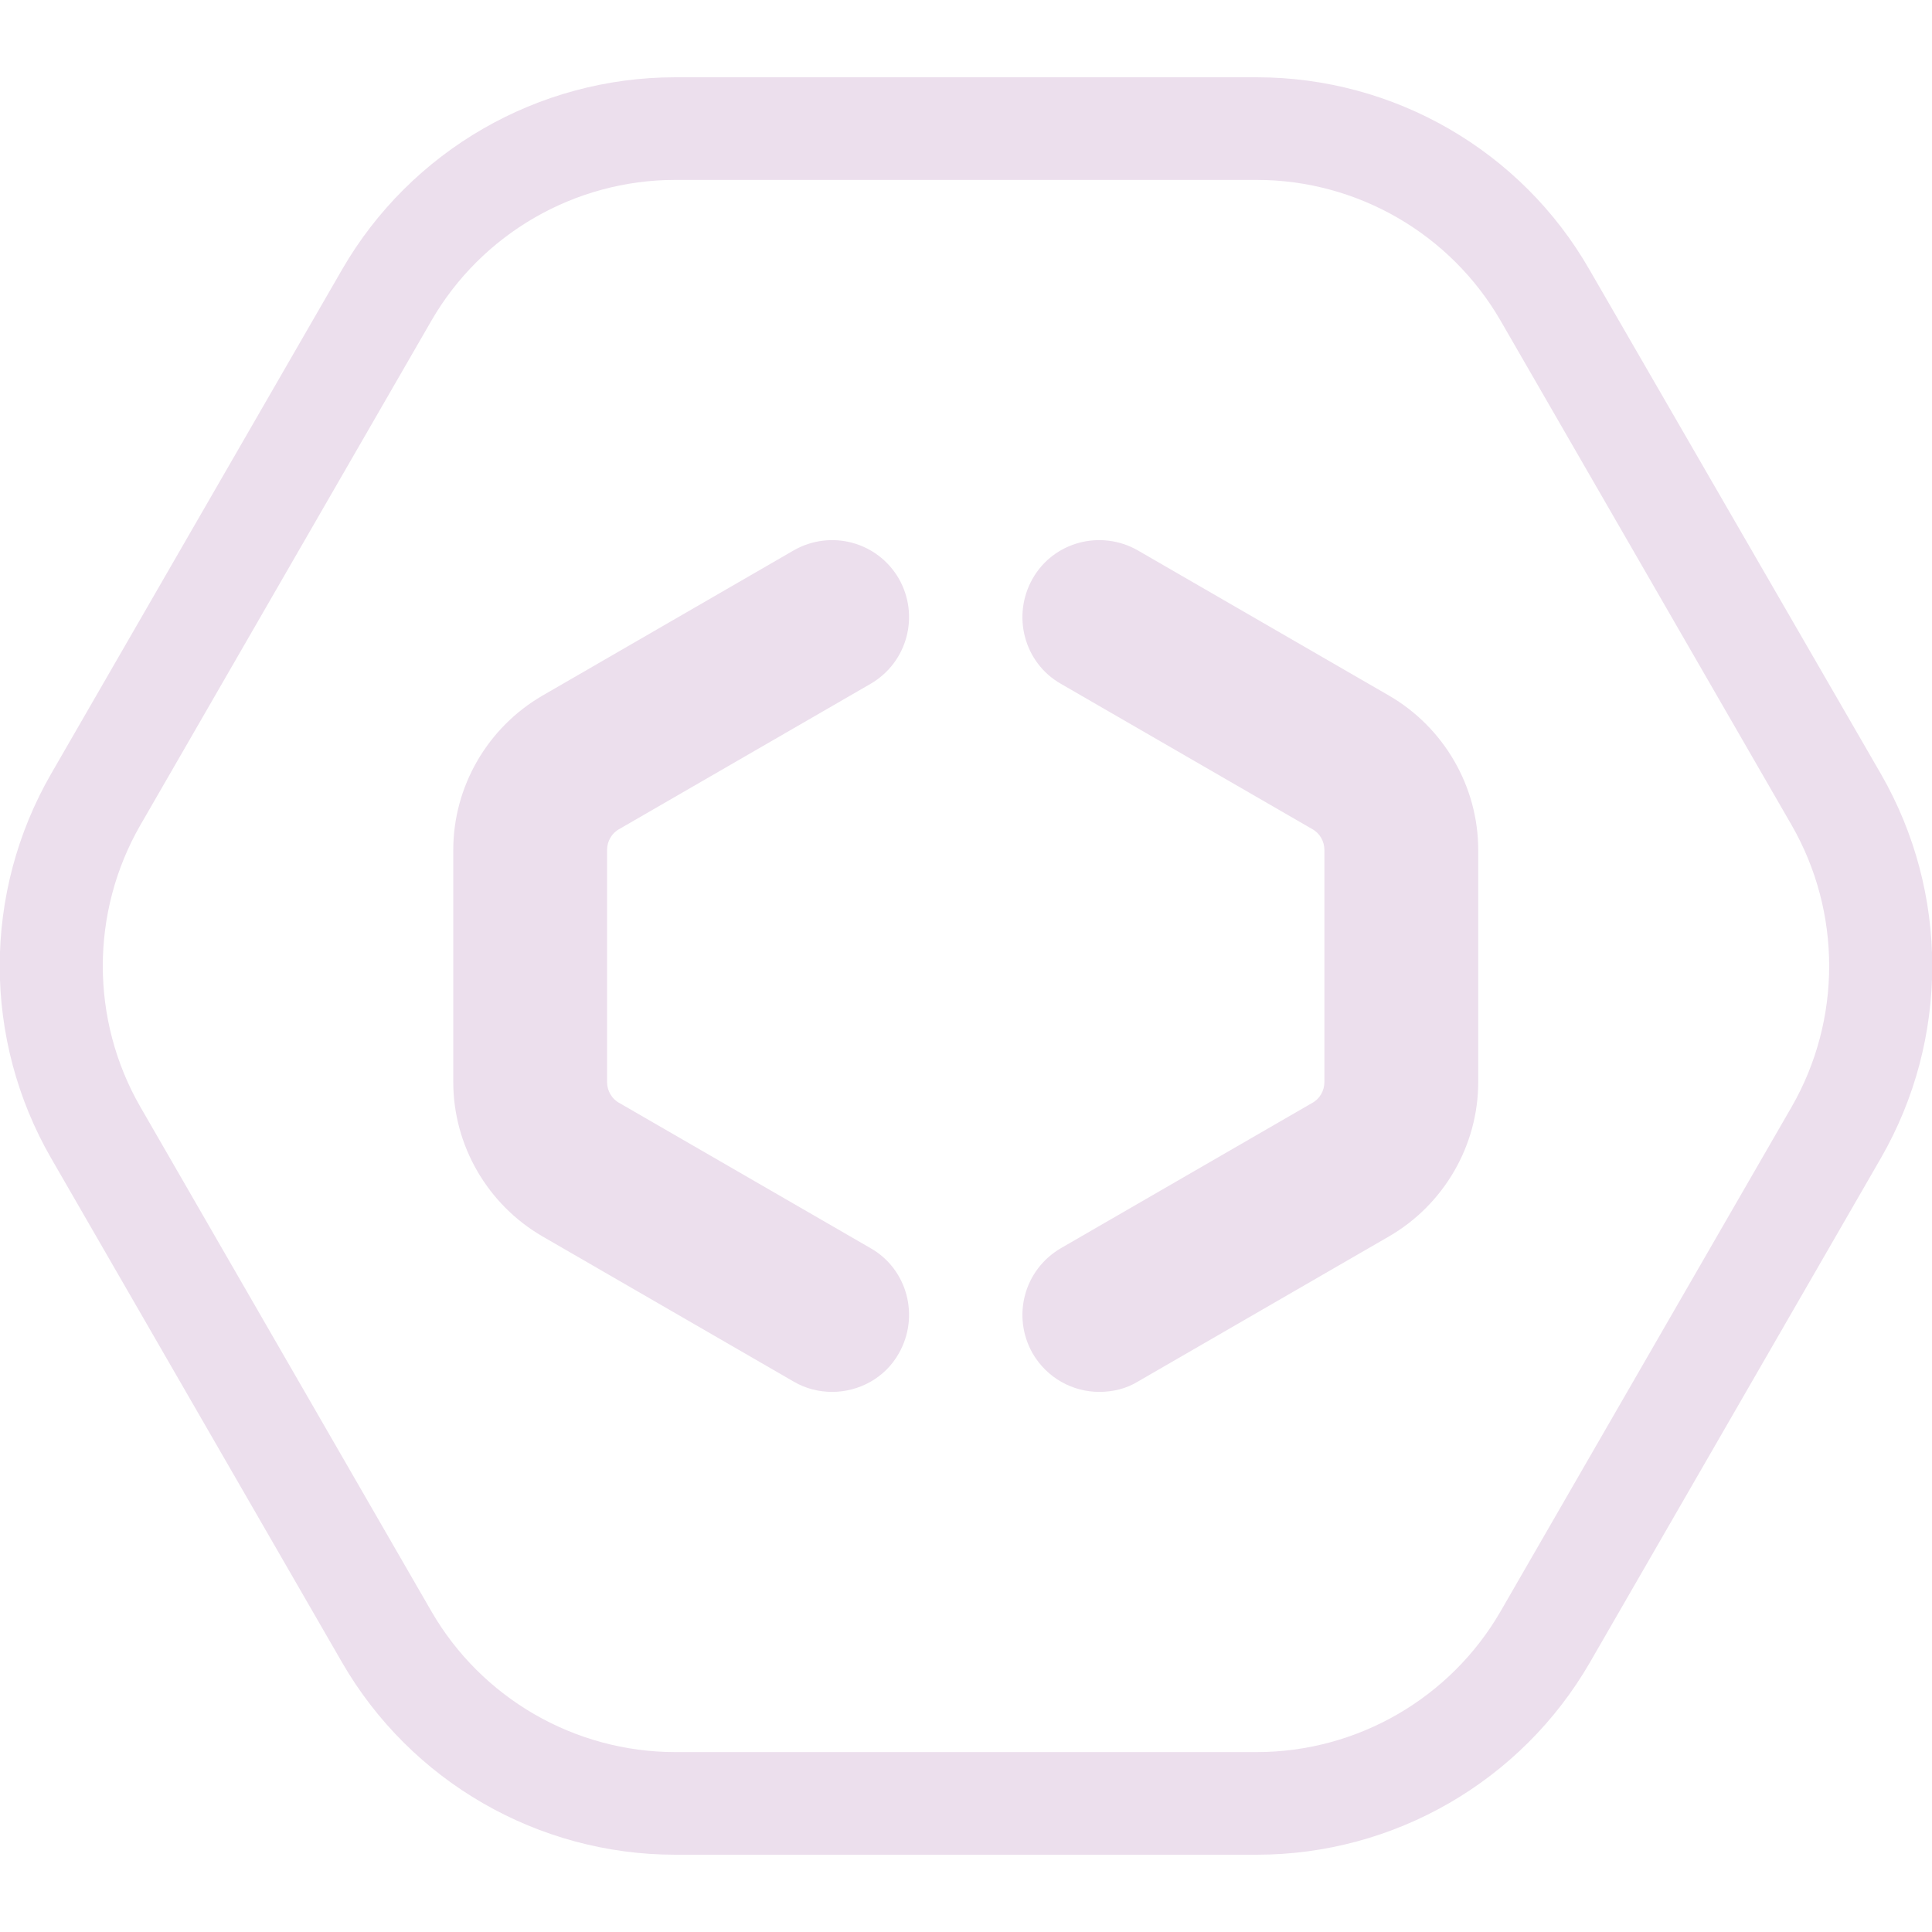
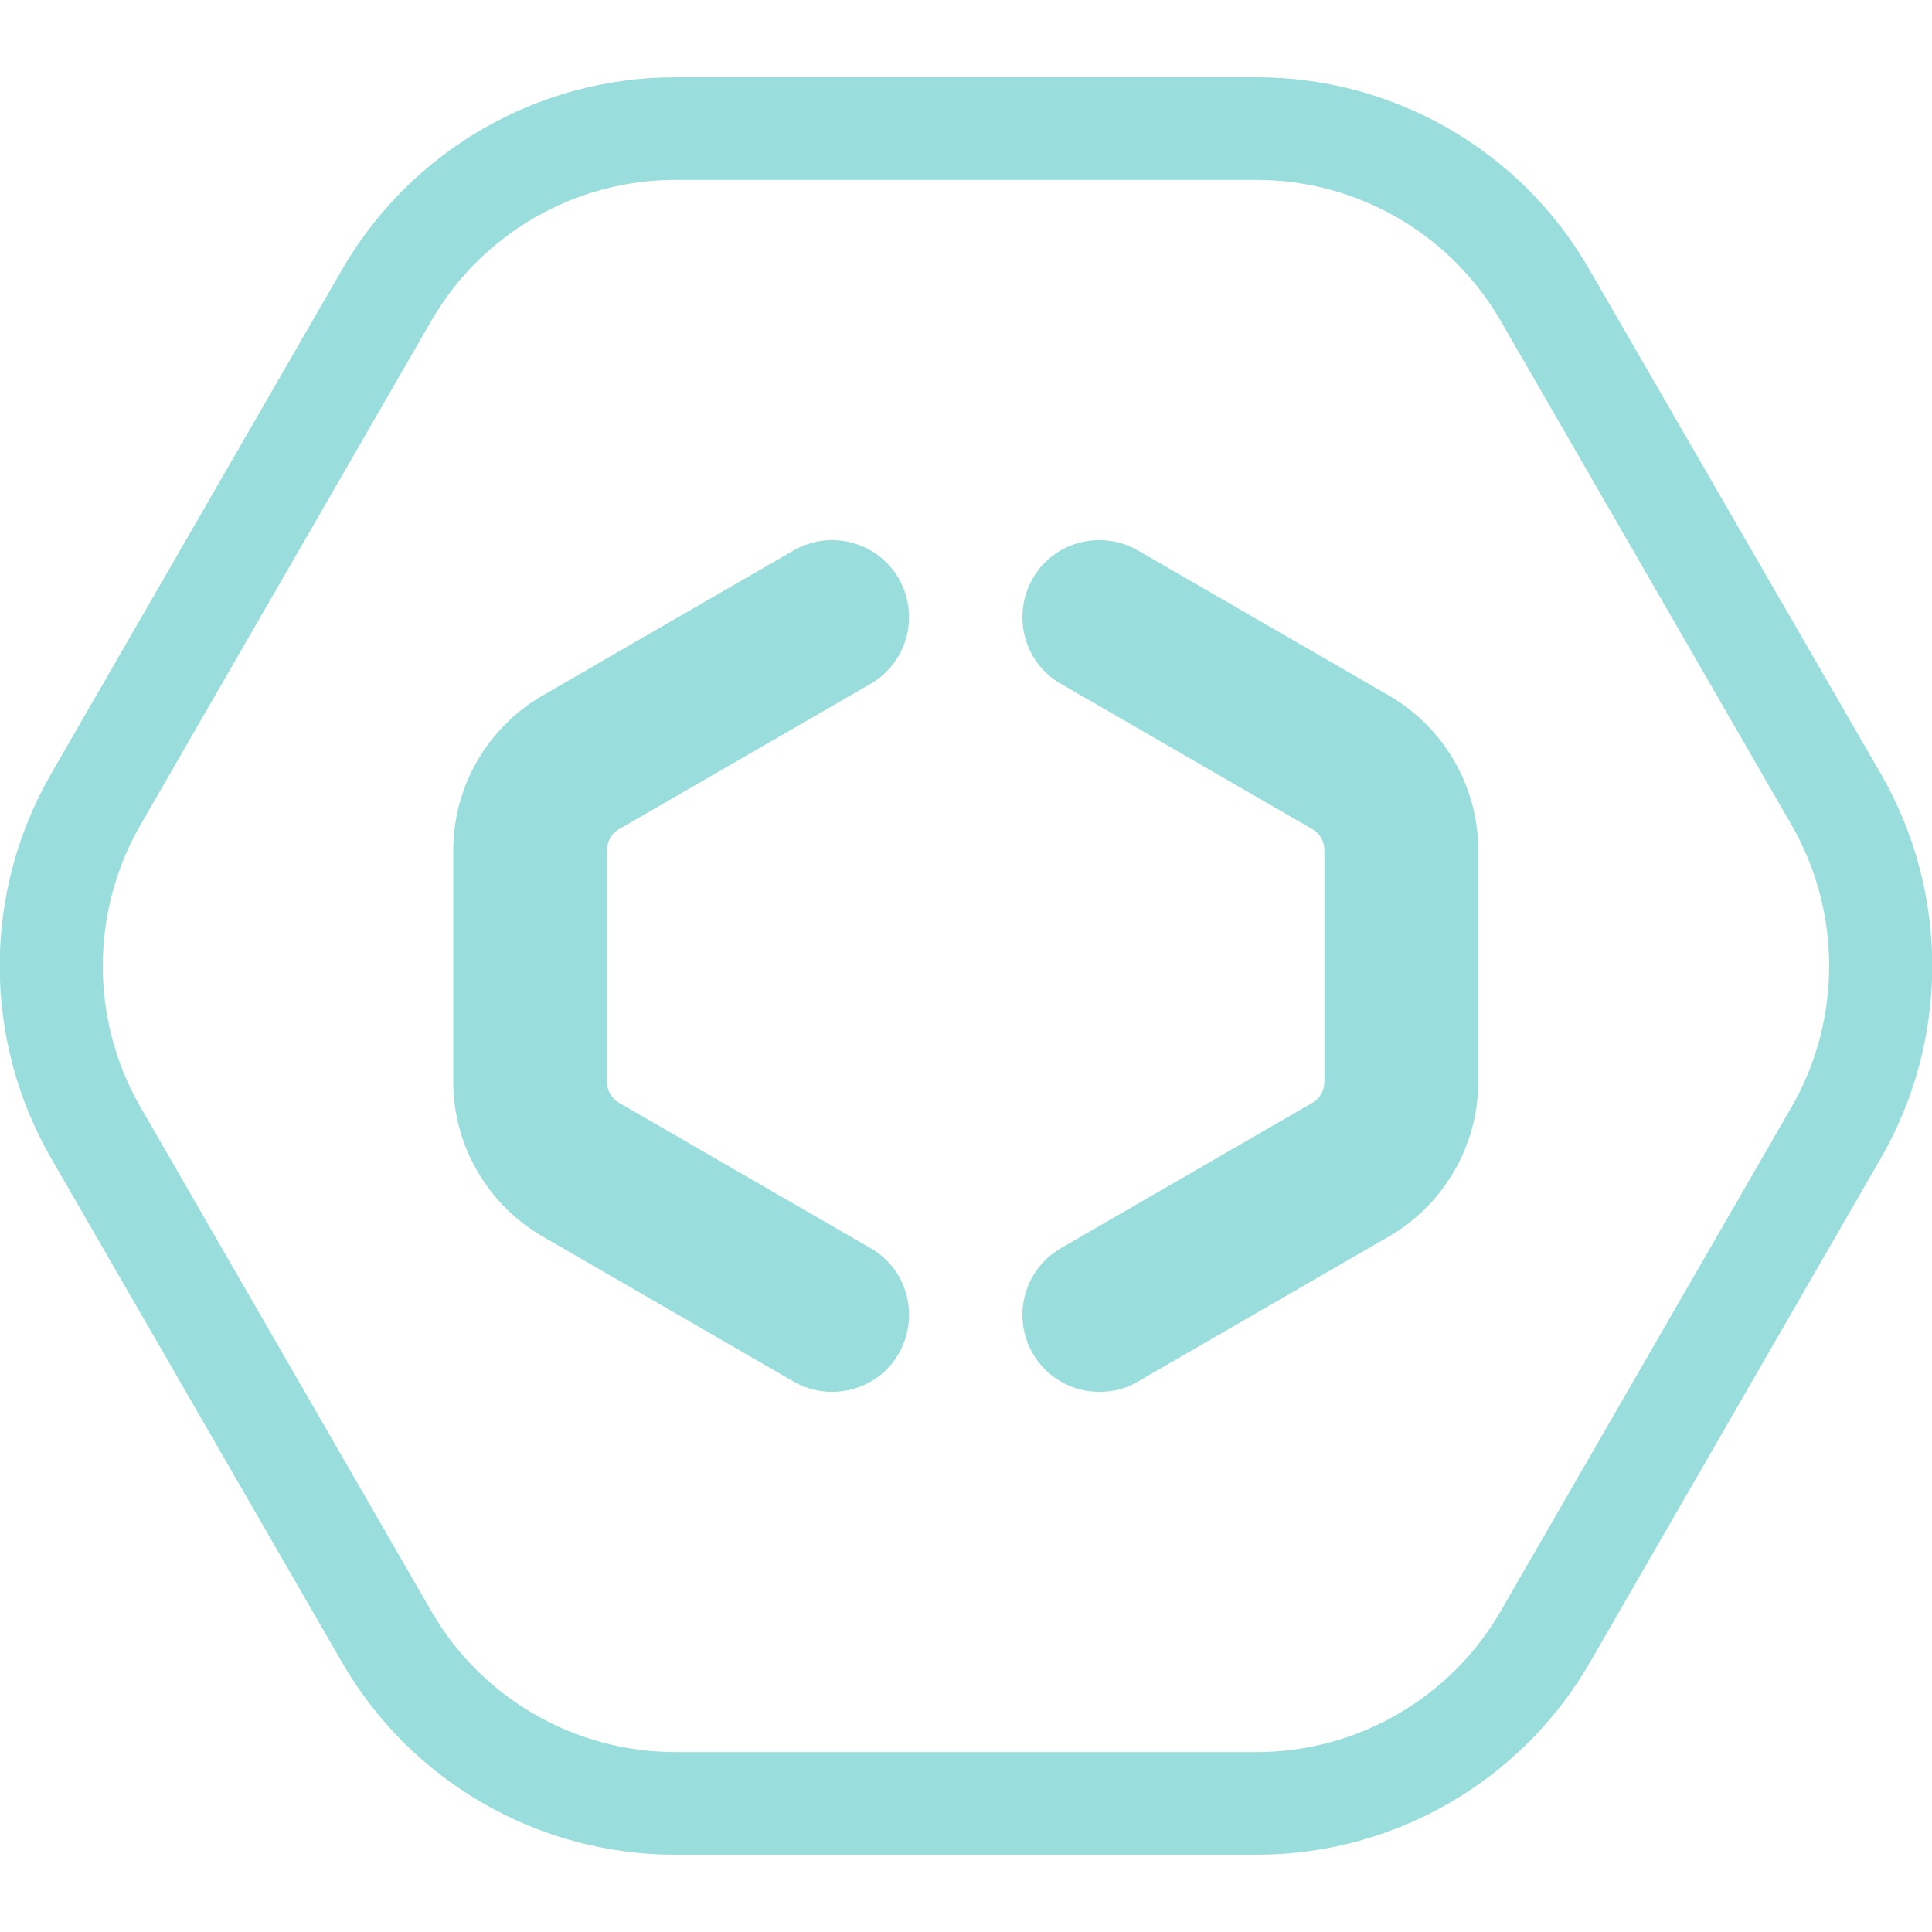
<svg xmlns="http://www.w3.org/2000/svg" width="100" height="100" viewBox="0 0 100 100" fill="none">
  <g clip-path="url(#clip0)">
-     <path d="M65.047 9.312C70.249 9.312 75.079 12.101 77.68 16.616L92.728 42.696C95.328 47.211 95.328 52.789 92.728 57.304L77.68 83.385C75.079 87.9 70.249 90.688 65.047 90.688H34.952C29.75 90.688 24.92 87.9 22.319 83.385L7.271 57.304C4.67 52.789 4.67 47.211 7.271 42.696L22.319 16.616C24.92 12.101 29.75 9.312 34.952 9.312H65.047ZM65.047 4H34.952C27.839 4 21.257 7.798 17.701 13.96L2.653 40.04C-0.903 46.202 -0.903 53.798 2.653 59.96L17.701 86.04C21.257 92.202 27.839 96 34.952 96H65.047C72.16 96 78.741 92.202 82.298 86.04L97.345 59.96C100.902 53.798 100.902 46.202 97.345 40.04L82.271 13.96C78.741 7.798 72.16 4 65.047 4Z" fill="#ecdfed" />
-     <path d="M43.073 72.044C42.41 72.044 41.72 71.885 41.083 71.513L28.079 63.996C25.239 62.35 23.461 59.296 23.461 56.002V43.998C23.461 40.704 25.239 37.65 28.079 36.004L41.083 28.487C42.994 27.398 45.409 28.036 46.523 29.948C47.611 31.86 46.974 34.277 45.064 35.393L32.059 42.909C31.661 43.121 31.422 43.546 31.422 43.998V56.002C31.422 56.454 31.661 56.879 32.059 57.091L45.064 64.607C46.974 65.696 47.611 68.14 46.523 70.052C45.807 71.327 44.453 72.044 43.073 72.044Z" fill="#ecdfed" />
-     <path d="M56.9 72.044C55.52 72.044 54.193 71.327 53.45 70.052C52.362 68.14 52.999 65.723 54.91 64.607L67.914 57.091C68.312 56.879 68.551 56.454 68.551 56.002V43.998C68.551 43.546 68.312 43.121 67.914 42.909L54.91 35.393C52.999 34.304 52.362 31.86 53.45 29.948C54.538 28.036 56.98 27.398 58.891 28.487L71.895 36.004C74.735 37.65 76.513 40.704 76.513 43.998V56.002C76.513 59.296 74.735 62.35 71.895 63.996L58.891 71.513C58.28 71.885 57.59 72.044 56.9 72.044Z" fill="#ecdfed" />
+     <path d="M65.047 9.312C70.249 9.312 75.079 12.101 77.68 16.616L92.728 42.696C95.328 47.211 95.328 52.789 92.728 57.304L77.68 83.385C75.079 87.9 70.249 90.688 65.047 90.688H34.952C29.75 90.688 24.92 87.9 22.319 83.385L7.271 57.304C4.67 52.789 4.67 47.211 7.271 42.696L22.319 16.616C24.92 12.101 29.75 9.312 34.952 9.312H65.047ZM65.047 4H34.952C27.839 4 21.257 7.798 17.701 13.96L2.653 40.04C-0.903 46.202 -0.903 53.798 2.653 59.96L17.701 86.04C21.257 92.202 27.839 96 34.952 96H65.047C72.16 96 78.741 92.202 82.298 86.04L97.345 59.96C100.902 53.798 100.902 46.202 97.345 40.04L82.271 13.96C78.741 7.798 72.16 4 65.047 4Z" fill="#99dddd" />
+     <path d="M43.073 72.044C42.41 72.044 41.72 71.885 41.083 71.513L28.079 63.996C25.239 62.35 23.461 59.296 23.461 56.002V43.998C23.461 40.704 25.239 37.65 28.079 36.004L41.083 28.487C42.994 27.398 45.409 28.036 46.523 29.948C47.611 31.86 46.974 34.277 45.064 35.393L32.059 42.909C31.661 43.121 31.422 43.546 31.422 43.998V56.002C31.422 56.454 31.661 56.879 32.059 57.091L45.064 64.607C46.974 65.696 47.611 68.14 46.523 70.052C45.807 71.327 44.453 72.044 43.073 72.044Z" fill="#99dddd" />
+     <path d="M56.9 72.044C55.52 72.044 54.193 71.327 53.45 70.052C52.362 68.14 52.999 65.723 54.91 64.607L67.914 57.091C68.312 56.879 68.551 56.454 68.551 56.002V43.998C68.551 43.546 68.312 43.121 67.914 42.909L54.91 35.393C52.999 34.304 52.362 31.86 53.45 29.948C54.538 28.036 56.98 27.398 58.891 28.487L71.895 36.004C74.735 37.65 76.513 40.704 76.513 43.998V56.002C76.513 59.296 74.735 62.35 71.895 63.996L58.891 71.513C58.28 71.885 57.59 72.044 56.9 72.044Z" fill="#99dddd" />
  </g>
  <defs>
    <clipPath id="clip0">
-       <rect width="100" height="92" fill="#ecdfed" transform="translate(0 4)" />
+       <rect width="100" height="92" fill="#99dddd" transform="translate(0 4)" />
    </clipPath>
  </defs>
</svg>
